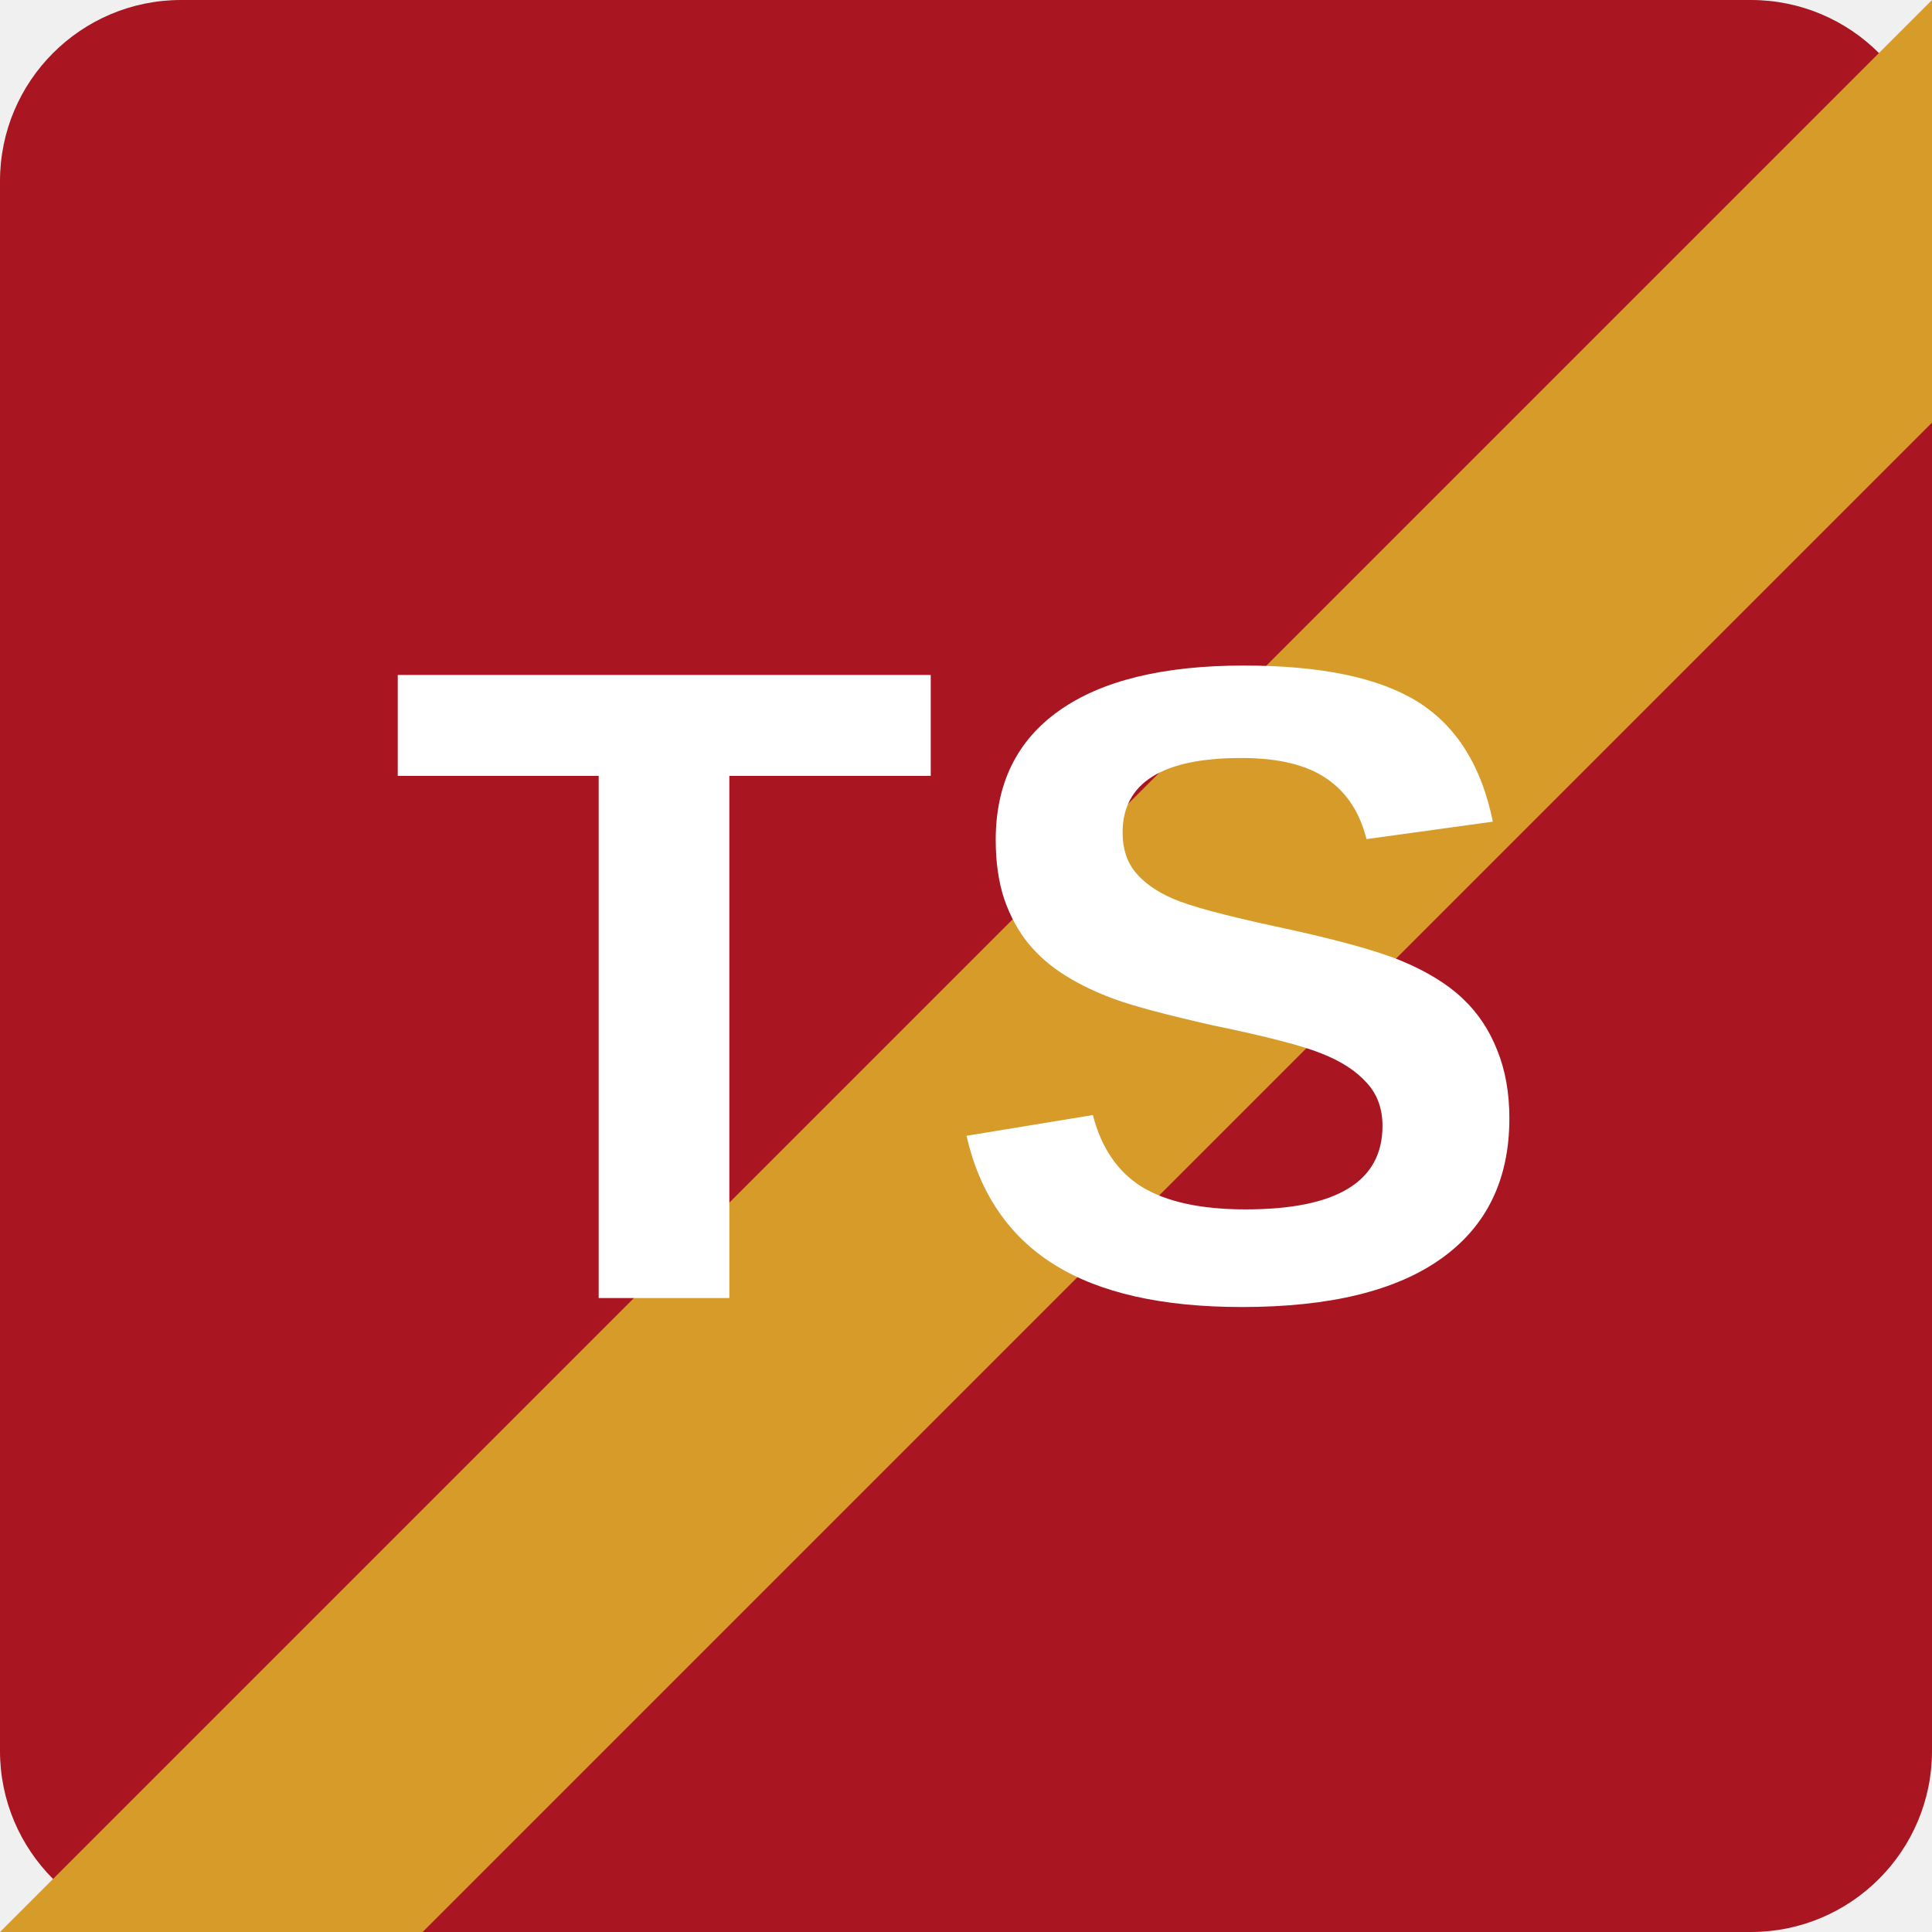
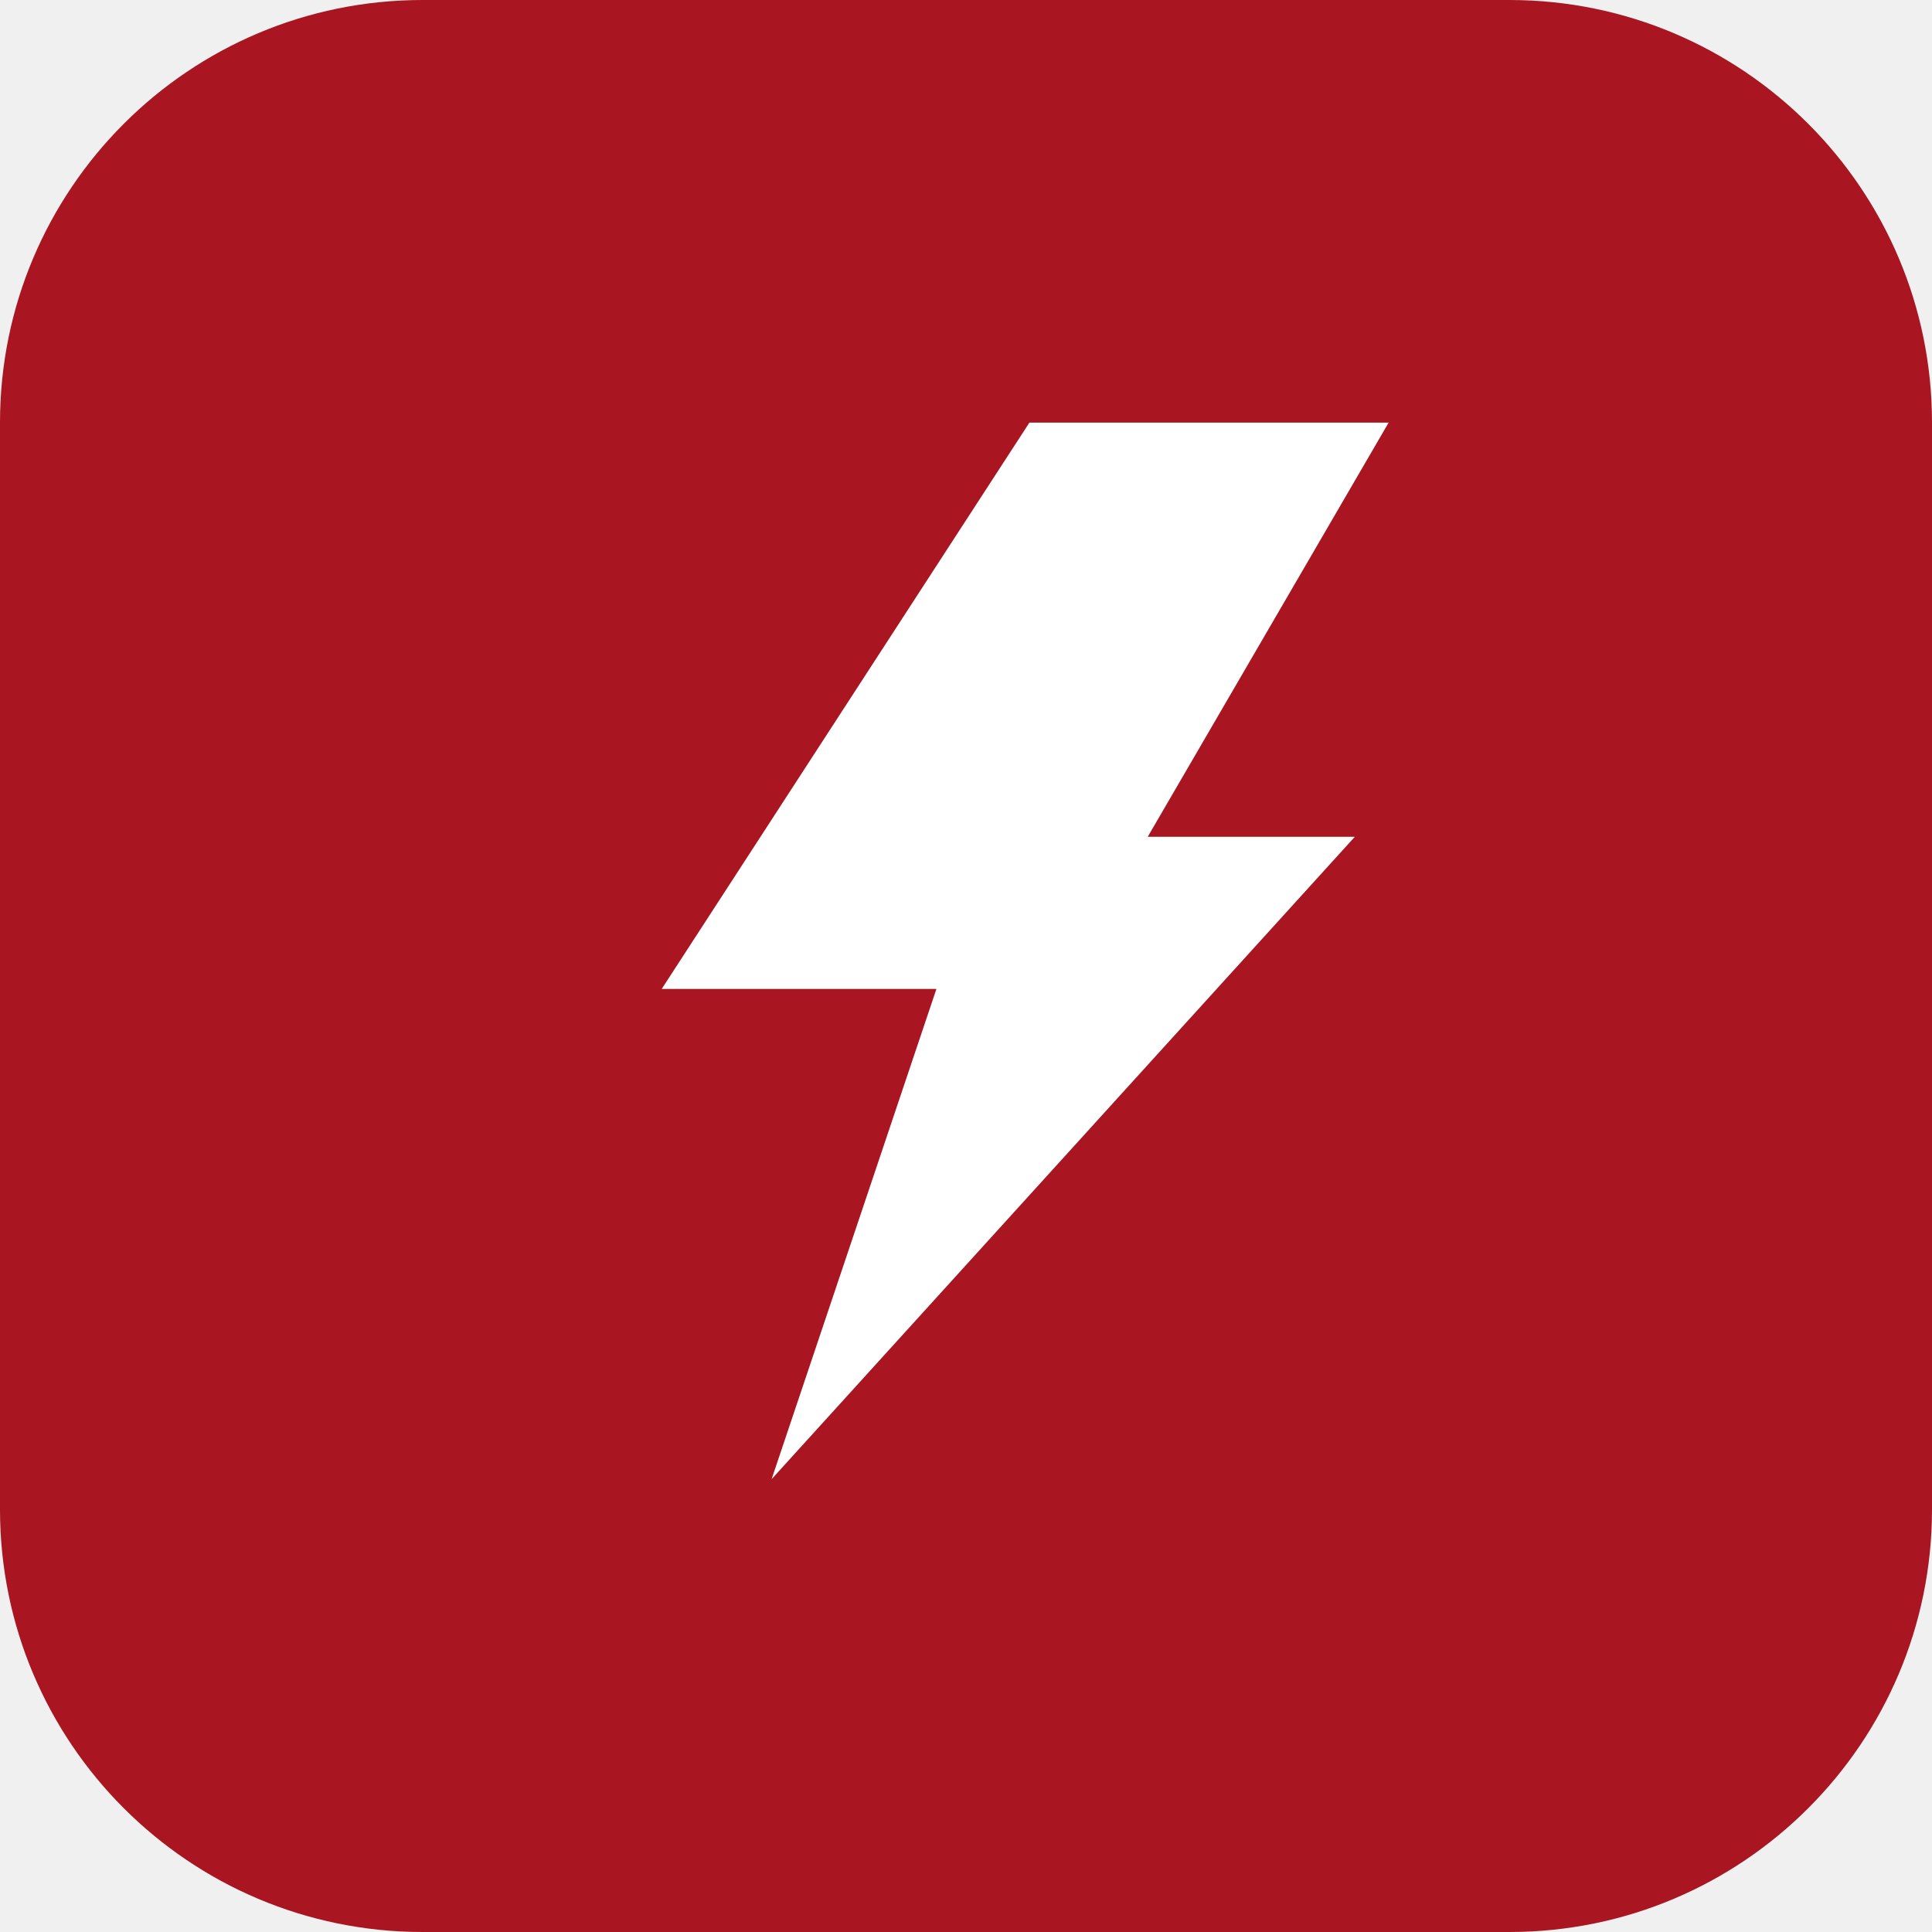
<svg xmlns="http://www.w3.org/2000/svg" viewBox="0 0 64 64">
-   <rect width="64" height="64" rx="6" fill="#a91520" />
-   <path d="M0 64 L64 0 L64 14 L14 64 Z" fill="#d69b28" />
-   <text x="32" y="43" text-anchor="middle" font-family="Arial, sans-serif" font-weight="700" font-size="30" fill="#fff">TS</text>
+   <rect width="64" height="64" rx="14" fill="#a91520" />
+   <path transform="translate(18 14) scale(.07)" d="M230 0 L400 0 L286 196 L384 196 L108 500 L186 268 L56 268 Z" fill="#fff" />
</svg>
